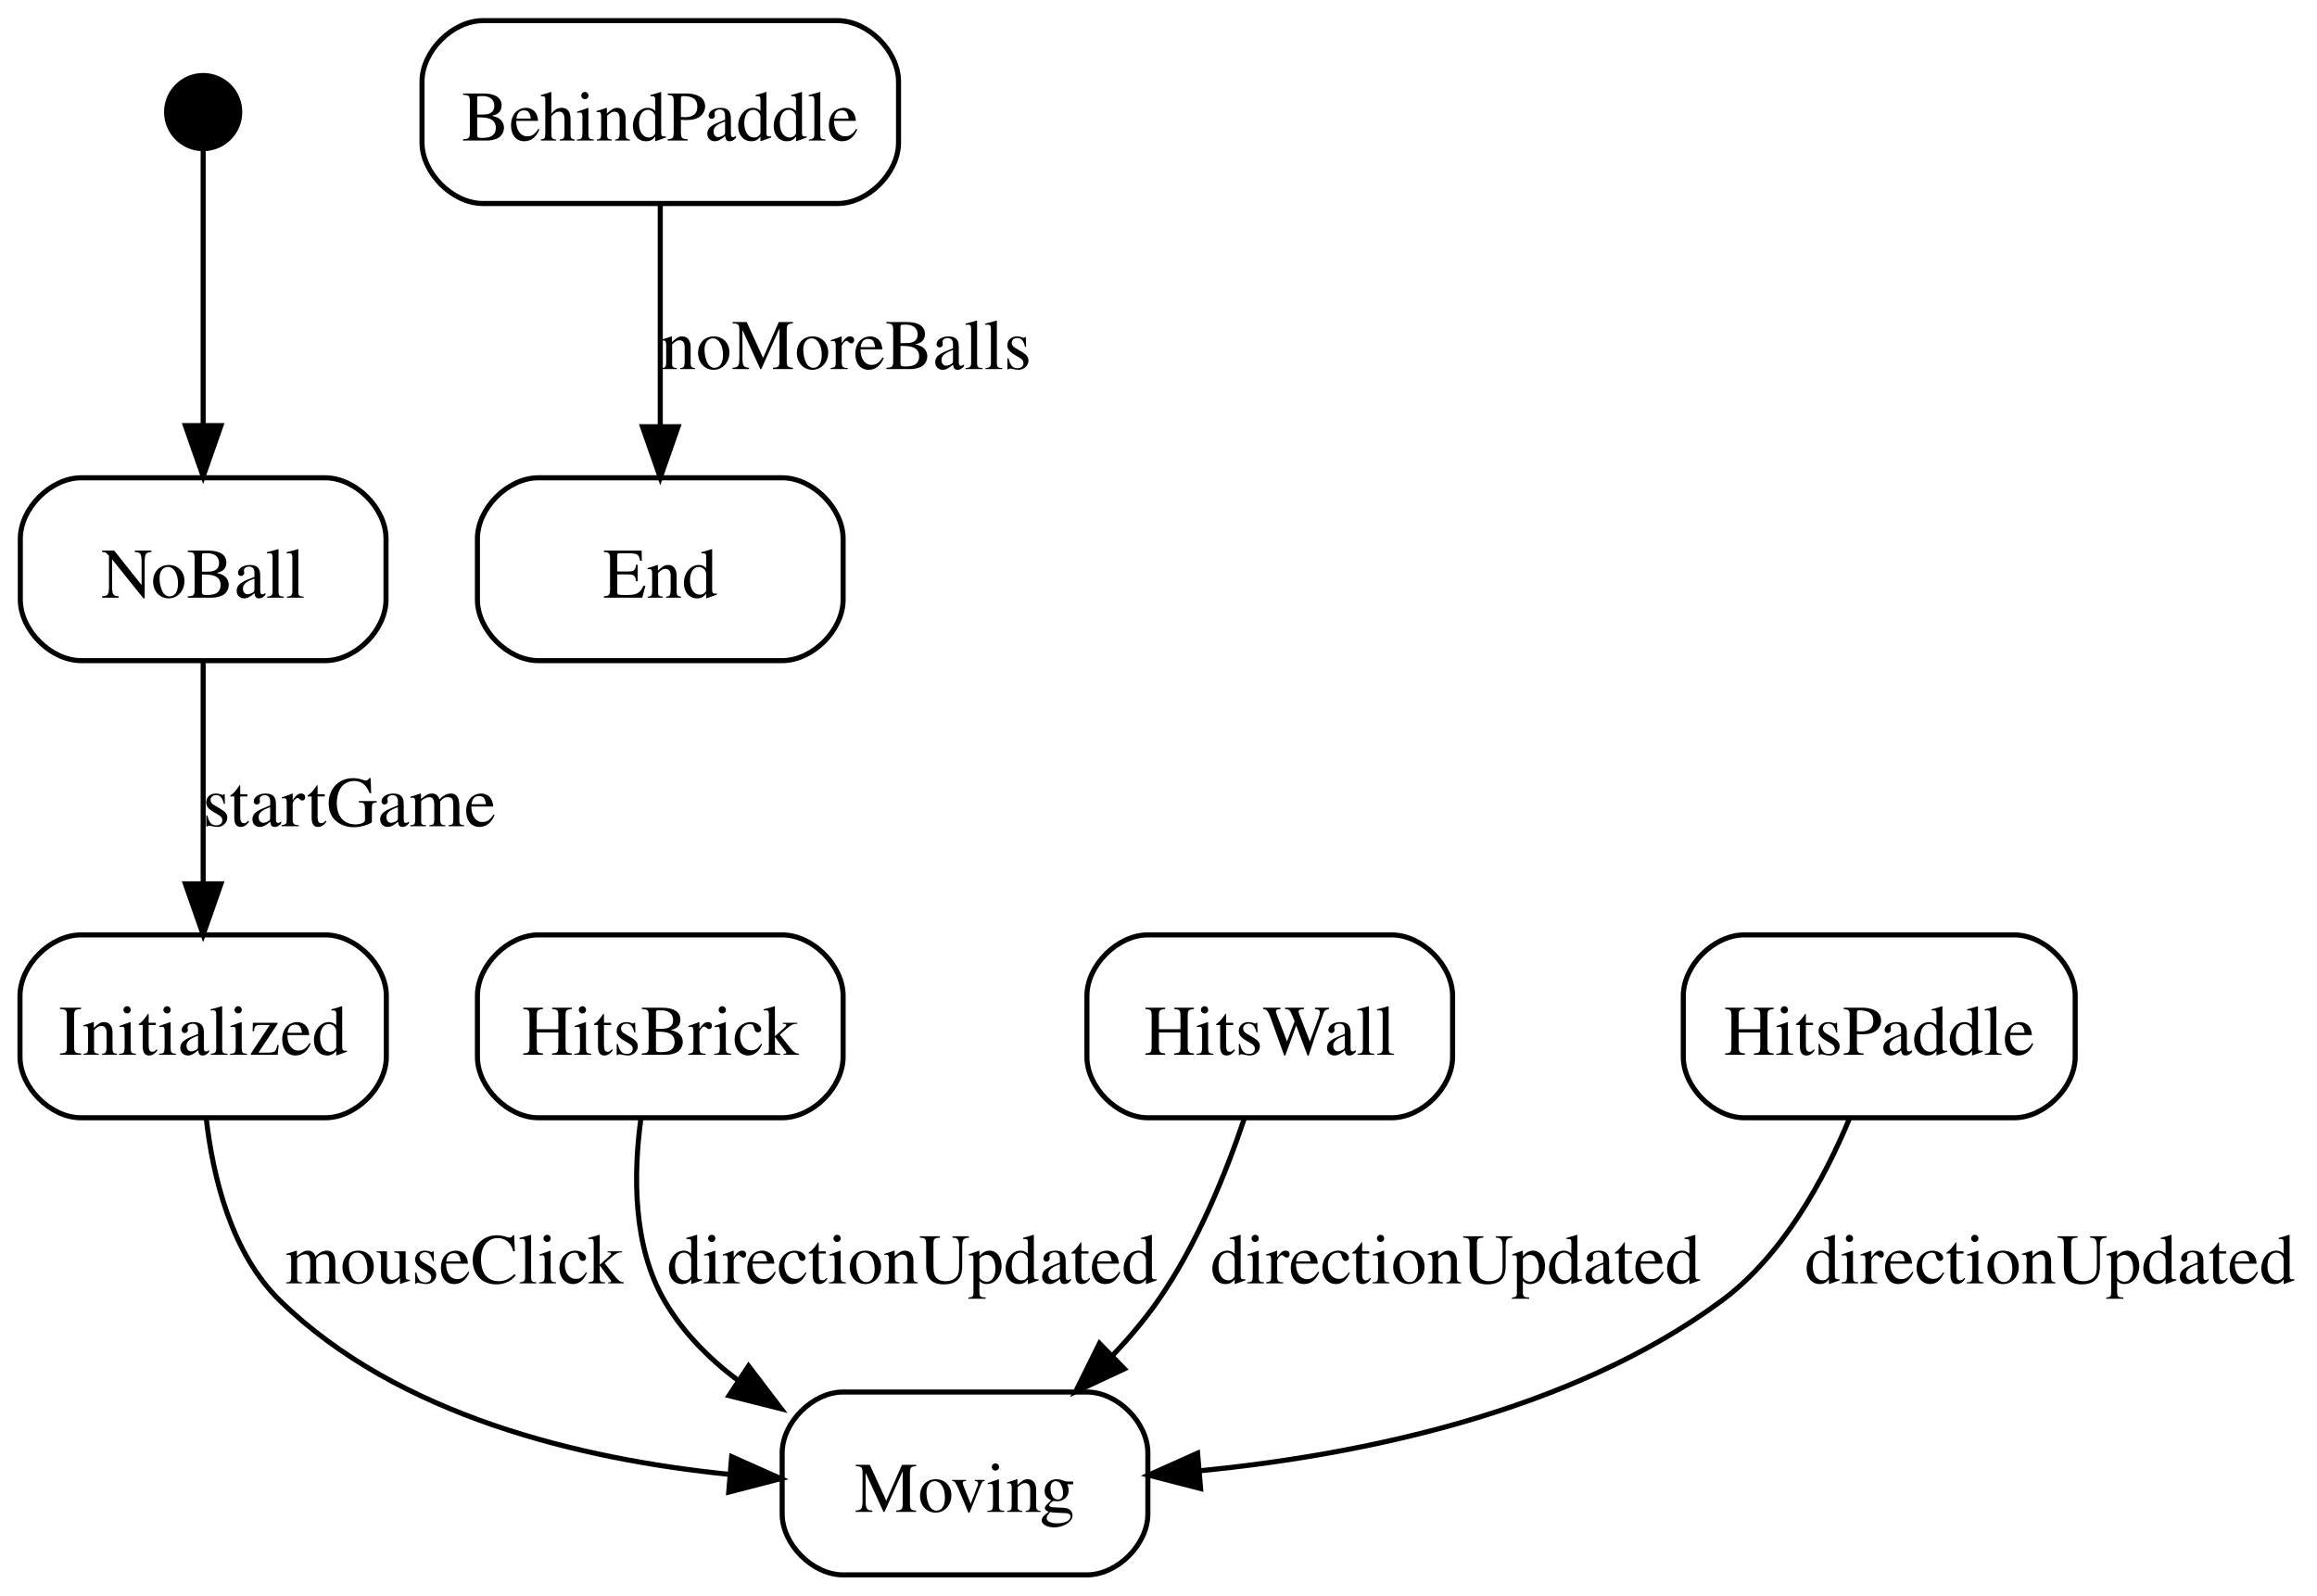
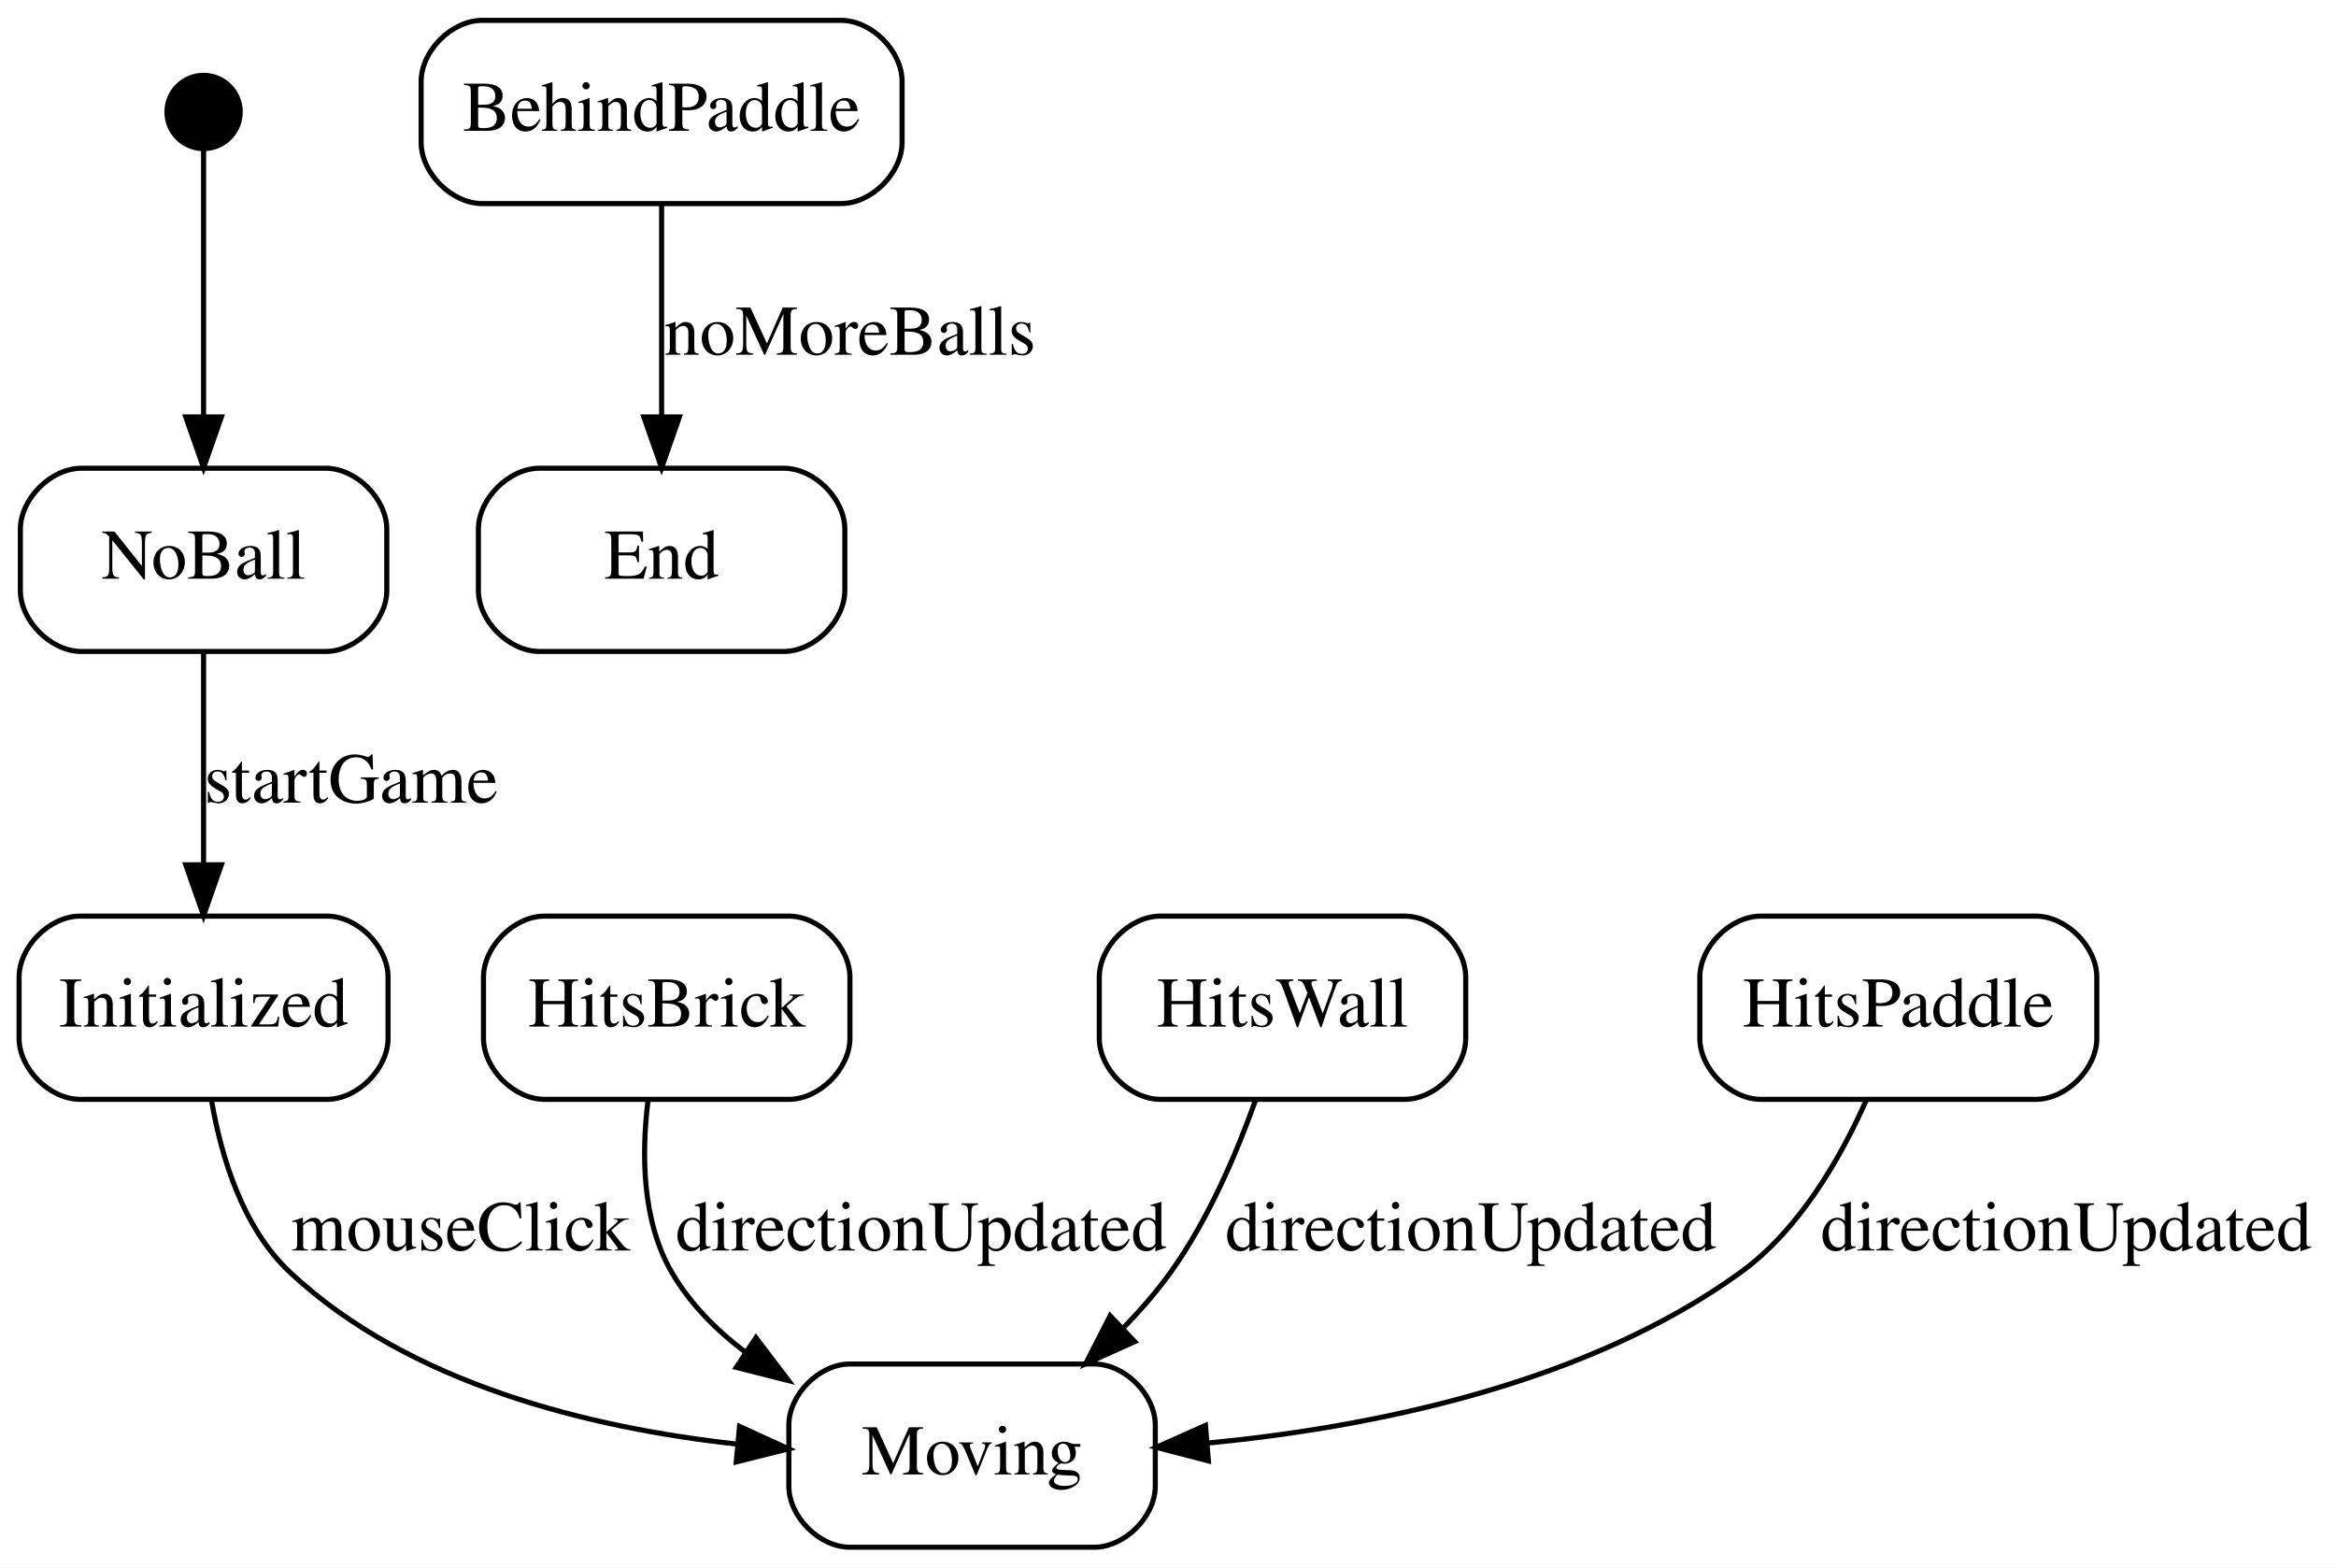
- <svg xmlns="http://www.w3.org/2000/svg" width="456pt" height="314pt" viewBox="0.00 0.00 456.19 314.00">
-   <g id="graph0" class="graph" transform="scale(1 1) rotate(0) translate(4 310)">
-     <polygon fill="white" stroke="white" points="-4,5 -4,-310 453.187,-310 453.187,5 -4,5" />
+ <svg xmlns="http://www.w3.org/2000/svg" width="459pt" height="308pt" viewBox="0.00 0.00 459.00 308.00">
+   <g id="graph0" class="graph" transform="scale(1 1) rotate(0) translate(4 304)">
+     <polygon fill="white" stroke="none" points="-4,4 -4,-304 455,-304 455,4 -4,4" />
    <g id="node1" class="node">
-       <ellipse fill="black" stroke="black" cx="36" cy="-288" rx="7.2" ry="7.2" />
+       <ellipse fill="black" stroke="black" cx="36" cy="-282" rx="7.2" ry="7.2" />
    </g>
    <g id="node2" class="node">
-       <path fill="none" stroke="black" d="M60,-216C60,-216 12,-216 12,-216 6,-216 0,-210 0,-204 0,-204 0,-192 0,-192 0,-186 6,-180 12,-180 12,-180 60,-180 60,-180 66,-180 72,-186 72,-192 72,-192 72,-204 72,-204 72,-210 66,-216 60,-216" />
-       <text text-anchor="middle" x="36" y="-192.4" font-family="Times,serif" font-size="14.00">NoBall</text>
+       <path fill="none" stroke="black" d="M60,-212C60,-212 12,-212 12,-212 6,-212 0,-206 0,-200 0,-200 0,-188 0,-188 0,-182 6,-176 12,-176 12,-176 60,-176 60,-176 66,-176 72,-182 72,-188 72,-188 72,-200 72,-200 72,-206 66,-212 60,-212" />
+       <text text-anchor="middle" x="36" y="-190.3" font-family="Times,serif" font-size="14.00">NoBall</text>
    </g>
    <g id="edge1" class="edge">
-       <path fill="none" stroke="black" d="M36,-280.671C36,-269.484 36,-245.597 36,-226.531" />
-       <polygon fill="black" stroke="black" points="39.5,-226.271 36,-216.271 32.5,-226.271 39.5,-226.271" />
+       <path fill="none" stroke="black" d="M36,-274.536C36,-263.564 36,-240.694 36,-222.283" />
+       <polygon fill="black" stroke="black" points="39.5,-222.081 36,-212.081 32.5,-222.081 39.5,-222.081" />
    </g>
    <g id="node3" class="node">
-       <path fill="none" stroke="black" d="M60.065,-126C60.065,-126 11.935,-126 11.935,-126 5.935,-126 -0.065,-120 -0.065,-114 -0.065,-114 -0.065,-102 -0.065,-102 -0.065,-96 5.935,-90 11.935,-90 11.935,-90 60.065,-90 60.065,-90 66.065,-90 72.065,-96 72.065,-102 72.065,-102 72.065,-114 72.065,-114 72.065,-120 66.065,-126 60.065,-126" />
-       <text text-anchor="middle" x="36" y="-102.4" font-family="Times,serif" font-size="14.00">Initialized</text>
+       <path fill="none" stroke="black" d="M60.25,-124C60.25,-124 11.75,-124 11.75,-124 5.75,-124 -0.25,-118 -0.25,-112 -0.25,-112 -0.25,-100 -0.25,-100 -0.25,-94 5.75,-88 11.75,-88 11.75,-88 60.25,-88 60.25,-88 66.25,-88 72.25,-94 72.25,-100 72.25,-100 72.25,-112 72.25,-112 72.25,-118 66.25,-124 60.25,-124" />
+       <text text-anchor="middle" x="36" y="-102.3" font-family="Times,serif" font-size="14.00">Initialized</text>
    </g>
    <g id="edge2" class="edge">
-       <path fill="none" stroke="black" d="M36,-179.614C36,-167.24 36,-150.369 36,-136.22" />
-       <polygon fill="black" stroke="black" points="39.5,-136.05 36,-126.05 32.5,-136.05 39.5,-136.05" />
-       <text text-anchor="middle" x="64.766" y="-147.4" font-family="Times,serif" font-size="14.00">startGame</text>
+       <path fill="none" stroke="black" d="M36,-175.597C36,-163.746 36,-147.817 36,-134.292" />
+       <polygon fill="black" stroke="black" points="39.5,-134.084 36,-124.084 32.5,-134.084 39.5,-134.084" />
+       <text text-anchor="middle" x="65" y="-146.3" font-family="Times,serif" font-size="14.00">startGame</text>
    </g>
    <g id="node5" class="node">
-       <path fill="none" stroke="black" d="M210,-36C210,-36 162,-36 162,-36 156,-36 150,-30 150,-24 150,-24 150,-12 150,-12 150,-6 156,-0 162,-0 162,-0 210,-0 210,-0 216,-0 222,-6 222,-12 222,-12 222,-24 222,-24 222,-30 216,-36 210,-36" />
-       <text text-anchor="middle" x="186" y="-12.4" font-family="Times,serif" font-size="14.00">Moving</text>
+       <path fill="none" stroke="black" d="M211,-36C211,-36 163,-36 163,-36 157,-36 151,-30 151,-24 151,-24 151,-12 151,-12 151,-6 157,-0 163,-0 163,-0 211,-0 211,-0 217,-0 223,-6 223,-12 223,-12 223,-24 223,-24 223,-30 217,-36 211,-36" />
+       <text text-anchor="middle" x="187" y="-14.3" font-family="Times,serif" font-size="14.00">Moving</text>
    </g>
    <g id="edge3" class="edge">
-       <path fill="none" stroke="black" d="M36.595,-89.98C37.91,-78.332 41.532,-63.358 51.117,-54 74.397,-31.271 110.442,-22.764 139.415,-19.808" />
-       <polygon fill="black" stroke="black" points="140.055,-23.267 149.732,-18.954 139.478,-16.291 140.055,-23.267" />
-       <text text-anchor="middle" x="85.441" y="-57.4" font-family="Times,serif" font-size="14.00">mouseClick</text>
+       <path fill="none" stroke="black" d="M37.595,-87.605C39.514,-76.525 43.732,-62.673 53,-54 76.532,-31.978 112.157,-23.422 140.761,-20.268" />
+       <polygon fill="black" stroke="black" points="141.307,-23.733 150.946,-19.335 140.668,-16.762 141.307,-23.733" />
+       <text text-anchor="middle" x="86.5" y="-58.3" font-family="Times,serif" font-size="14.00">mouseClick</text>
    </g>
    <g id="node4" class="node">
-       <path fill="none" stroke="black" d="M160.91,-306C160.91,-306 91.09,-306 91.09,-306 85.09,-306 79.09,-300 79.09,-294 79.09,-294 79.09,-282 79.09,-282 79.09,-276 85.09,-270 91.09,-270 91.09,-270 160.91,-270 160.91,-270 166.91,-270 172.91,-276 172.91,-282 172.91,-282 172.91,-294 172.91,-294 172.91,-300 166.91,-306 160.91,-306" />
-       <text text-anchor="middle" x="126" y="-282.4" font-family="Times,serif" font-size="14.00">BehindPaddle</text>
+       <path fill="none" stroke="black" d="M161.25,-300C161.25,-300 90.75,-300 90.75,-300 84.75,-300 78.75,-294 78.75,-288 78.75,-288 78.75,-276 78.75,-276 78.75,-270 84.75,-264 90.75,-264 90.75,-264 161.25,-264 161.25,-264 167.25,-264 173.25,-270 173.25,-276 173.25,-276 173.25,-288 173.25,-288 173.25,-294 167.25,-300 161.25,-300" />
+       <text text-anchor="middle" x="126" y="-278.3" font-family="Times,serif" font-size="14.00">BehindPaddle</text>
    </g>
    <g id="node9" class="node">
-       <path fill="none" stroke="black" d="M150,-216C150,-216 102,-216 102,-216 96,-216 90,-210 90,-204 90,-204 90,-192 90,-192 90,-186 96,-180 102,-180 102,-180 150,-180 150,-180 156,-180 162,-186 162,-192 162,-192 162,-204 162,-204 162,-210 156,-216 150,-216" />
-       <text text-anchor="middle" x="126" y="-192.4" font-family="Times,serif" font-size="14.00">End</text>
+       <path fill="none" stroke="black" d="M150,-212C150,-212 102,-212 102,-212 96,-212 90,-206 90,-200 90,-200 90,-188 90,-188 90,-182 96,-176 102,-176 102,-176 150,-176 150,-176 156,-176 162,-182 162,-188 162,-188 162,-200 162,-200 162,-206 156,-212 150,-212" />
+       <text text-anchor="middle" x="126" y="-190.3" font-family="Times,serif" font-size="14.00">End</text>
    </g>
    <g id="edge7" class="edge">
-       <path fill="none" stroke="black" d="M126,-269.614C126,-257.24 126,-240.369 126,-226.22" />
-       <polygon fill="black" stroke="black" points="129.5,-226.05 126,-216.05 122.5,-226.05 129.5,-226.05" />
-       <text text-anchor="middle" x="162.552" y="-237.4" font-family="Times,serif" font-size="14.00">noMoreBalls</text>
+       <path fill="none" stroke="black" d="M126,-263.597C126,-251.746 126,-235.817 126,-222.292" />
+       <polygon fill="black" stroke="black" points="129.5,-222.084 126,-212.084 122.5,-222.084 129.5,-222.084" />
+       <text text-anchor="middle" x="163" y="-234.3" font-family="Times,serif" font-size="14.00">noMoreBalls</text>
    </g>
    <g id="node6" class="node">
-       <path fill="none" stroke="black" d="M150,-126C150,-126 102,-126 102,-126 96,-126 90,-120 90,-114 90,-114 90,-102 90,-102 90,-96 96,-90 102,-90 102,-90 150,-90 150,-90 156,-90 162,-96 162,-102 162,-102 162,-114 162,-114 162,-120 156,-126 150,-126" />
-       <text text-anchor="middle" x="126" y="-102.4" font-family="Times,serif" font-size="14.00">HitsBrick</text>
+       <path fill="none" stroke="black" d="M151,-124C151,-124 103,-124 103,-124 97,-124 91,-118 91,-112 91,-112 91,-100 91,-100 91,-94 97,-88 103,-88 103,-88 151,-88 151,-88 157,-88 163,-94 163,-100 163,-100 163,-112 163,-112 163,-118 157,-124 151,-124" />
+       <text text-anchor="middle" x="127" y="-102.3" font-family="Times,serif" font-size="14.00">HitsBrick</text>
    </g>
    <g id="edge4" class="edge">
-       <path fill="none" stroke="black" d="M122.159,-89.628C120.689,-78.686 120.622,-64.664 126.813,-54 130.358,-47.896 135.422,-42.745 141.115,-38.432" />
-       <polygon fill="black" stroke="black" points="143.383,-41.128 149.802,-32.699 139.527,-35.286 143.383,-41.128" />
-       <text text-anchor="middle" x="175.593" y="-57.4" font-family="Times,serif" font-size="14.00">directionUpdated</text>
+       <path fill="none" stroke="black" d="M123.335,-87.804C122.034,-77.344 122.116,-64.101 128,-54 131.545,-47.916 136.599,-42.775 142.277,-38.466" />
+       <polygon fill="black" stroke="black" points="144.529,-41.172 150.938,-32.736 140.667,-35.334 144.529,-41.172" />
+       <text text-anchor="middle" x="177" y="-58.3" font-family="Times,serif" font-size="14.00">directionUpdated</text>
    </g>
    <g id="node7" class="node">
-       <path fill="none" stroke="black" d="M270,-126C270,-126 222,-126 222,-126 216,-126 210,-120 210,-114 210,-114 210,-102 210,-102 210,-96 216,-90 222,-90 222,-90 270,-90 270,-90 276,-90 282,-96 282,-102 282,-102 282,-114 282,-114 282,-120 276,-126 270,-126" />
-       <text text-anchor="middle" x="246" y="-102.4" font-family="Times,serif" font-size="14.00">HitsWall</text>
+       <path fill="none" stroke="black" d="M272,-124C272,-124 224,-124 224,-124 218,-124 212,-118 212,-112 212,-112 212,-100 212,-100 212,-94 218,-88 224,-88 224,-88 272,-88 272,-88 278,-88 284,-94 284,-100 284,-100 284,-112 284,-112 284,-118 278,-124 272,-124" />
+       <text text-anchor="middle" x="248" y="-102.3" font-family="Times,serif" font-size="14.00">HitsWall</text>
    </g>
    <g id="edge5" class="edge">
-       <path fill="none" stroke="black" d="M240.983,-89.817C237.317,-78.951 231.647,-64.942 224,-54 221.386,-50.26 218.31,-46.624 215.06,-43.199" />
-       <polygon fill="black" stroke="black" points="217.372,-40.565 207.775,-36.078 212.479,-45.571 217.372,-40.565" />
-       <text text-anchor="middle" x="282.593" y="-57.4" font-family="Times,serif" font-size="14.00">directionUpdated</text>
+       <path fill="none" stroke="black" d="M242.745,-87.969C239.047,-77.571 233.43,-64.335 226,-54 223.298,-50.242 220.13,-46.595 216.788,-43.164" />
+       <polygon fill="black" stroke="black" points="218.96,-40.4 209.305,-36.038 214.132,-45.469 218.96,-40.4" />
+       <text text-anchor="middle" x="285" y="-58.3" font-family="Times,serif" font-size="14.00">directionUpdated</text>
    </g>
    <g id="node8" class="node">
-       <path fill="none" stroke="black" d="M392.58,-126C392.58,-126 339.42,-126 339.42,-126 333.42,-126 327.42,-120 327.42,-114 327.42,-114 327.42,-102 327.42,-102 327.42,-96 333.42,-90 339.42,-90 339.42,-90 392.58,-90 392.58,-90 398.58,-90 404.58,-96 404.58,-102 404.58,-102 404.58,-114 404.58,-114 404.58,-120 398.58,-126 392.58,-126" />
-       <text text-anchor="middle" x="366" y="-102.4" font-family="Times,serif" font-size="14.00">HitsPaddle</text>
+       <path fill="none" stroke="black" d="M396,-124C396,-124 342,-124 342,-124 336,-124 330,-118 330,-112 330,-112 330,-100 330,-100 330,-94 336,-88 342,-88 342,-88 396,-88 396,-88 402,-88 408,-94 408,-100 408,-100 408,-112 408,-112 408,-118 402,-124 396,-124" />
+       <text text-anchor="middle" x="369" y="-102.3" font-family="Times,serif" font-size="14.00">HitsPaddle</text>
    </g>
    <g id="edge6" class="edge">
-       <path fill="none" stroke="black" d="M360.173,-89.929C355.267,-78.1 347.09,-62.929 335,-54 305.33,-32.087 264.029,-23.648 232.433,-20.512" />
-       <polygon fill="black" stroke="black" points="232.38,-16.996 222.121,-19.641 231.79,-23.971 232.38,-16.996" />
-       <text text-anchor="middle" x="399.593" y="-57.4" font-family="Times,serif" font-size="14.00">directionUpdated</text>
+       <path fill="none" stroke="black" d="M362.697,-87.824C357.689,-76.546 349.586,-62.38 338,-54 307.504,-31.942 265.258,-23.539 233.205,-20.455" />
+       <polygon fill="black" stroke="black" points="233.437,-16.962 223.184,-19.63 232.863,-23.939 233.437,-16.962" />
+       <text text-anchor="middle" x="402" y="-58.3" font-family="Times,serif" font-size="14.00">directionUpdated</text>
    </g>
  </g>
</svg>
